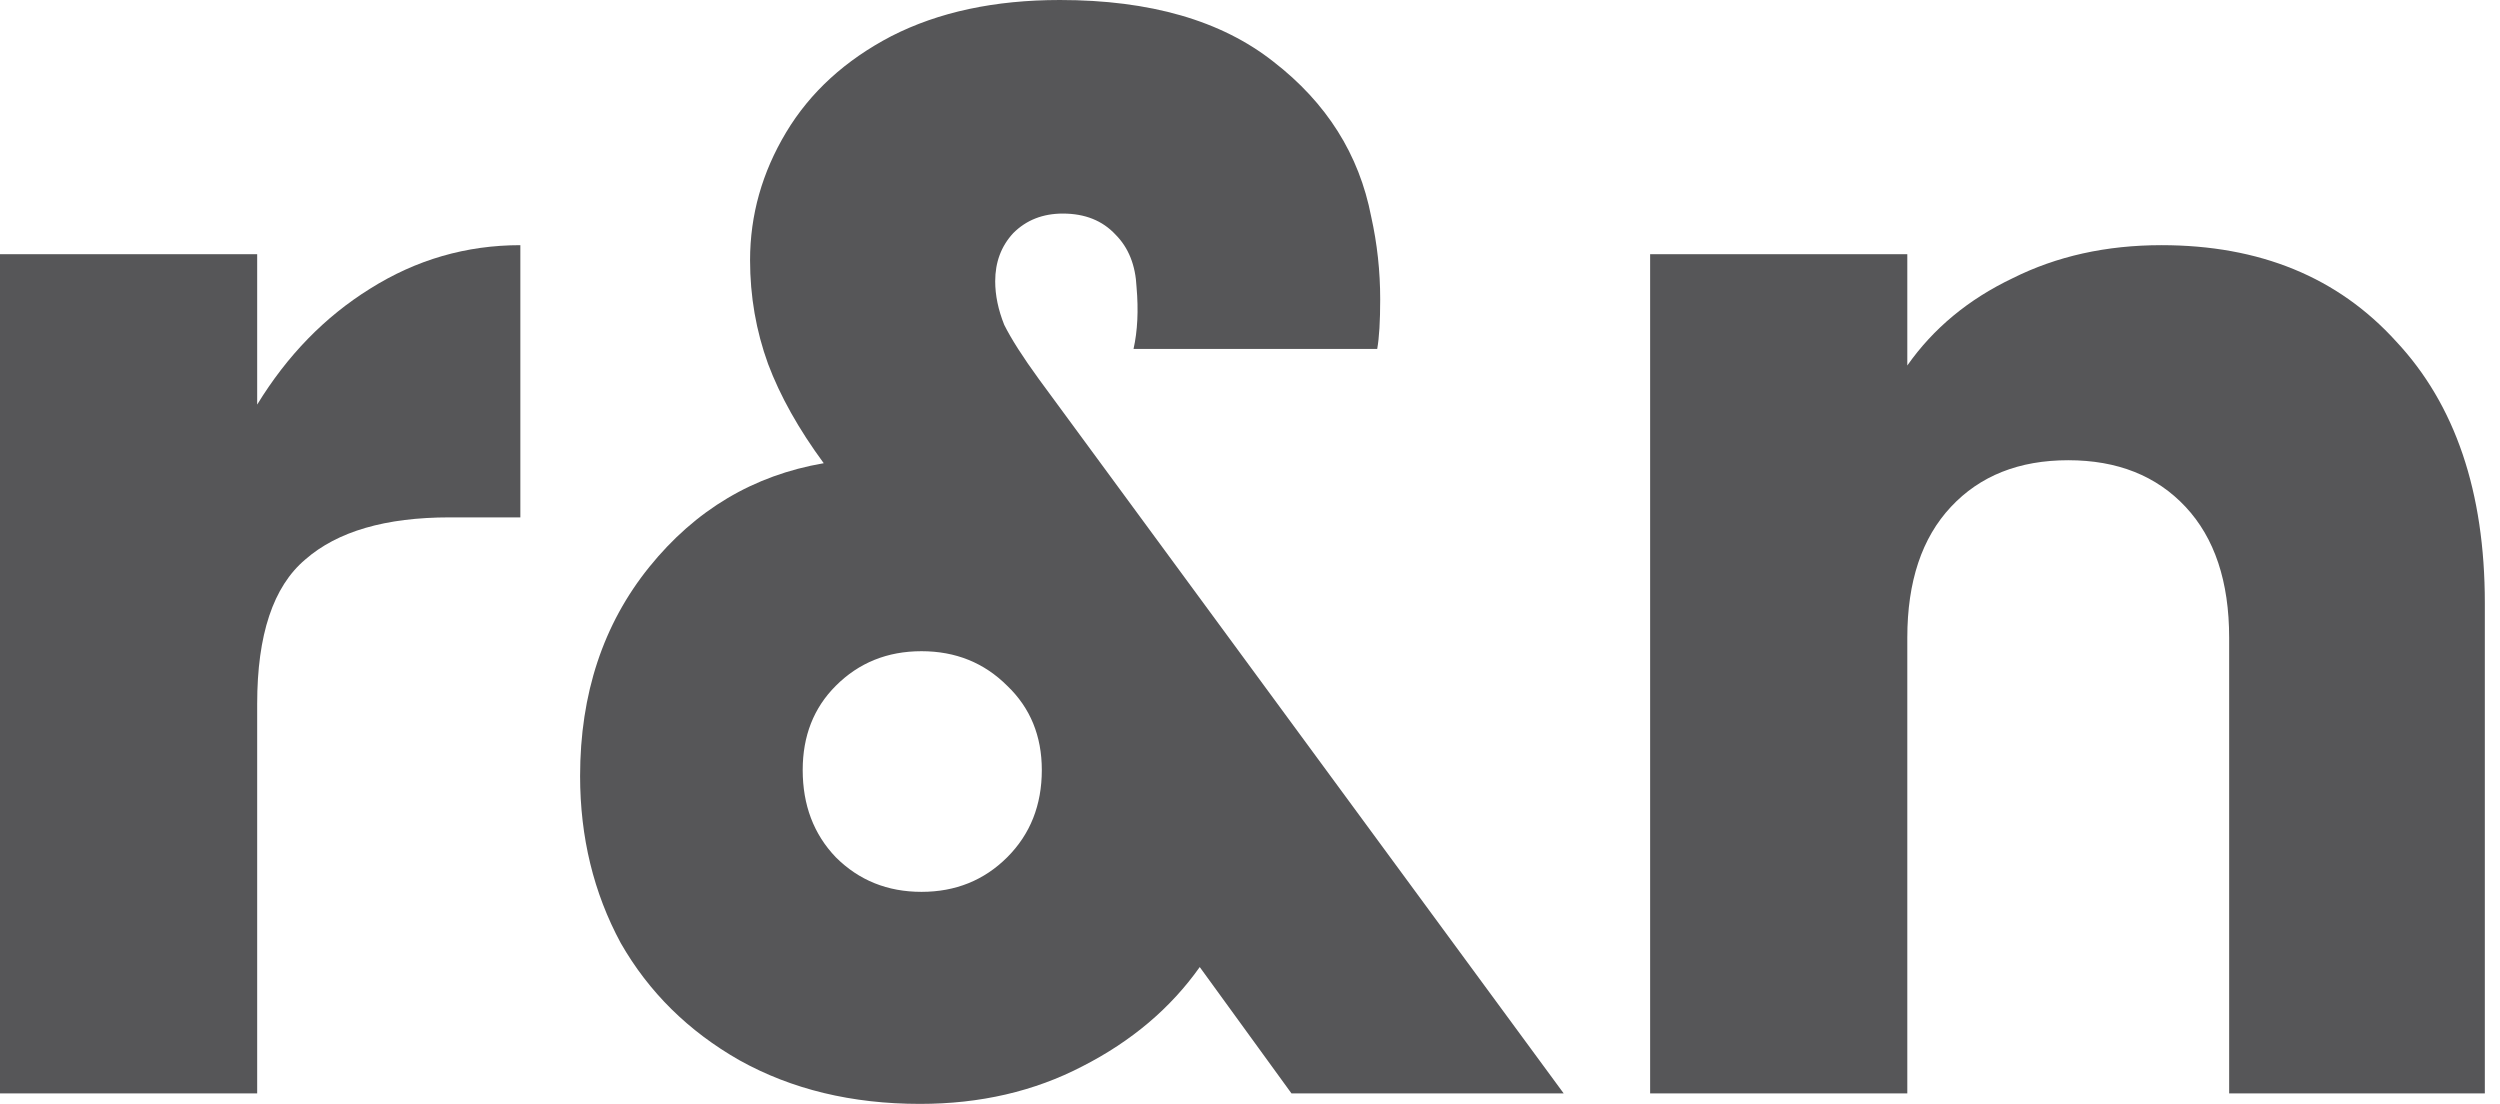
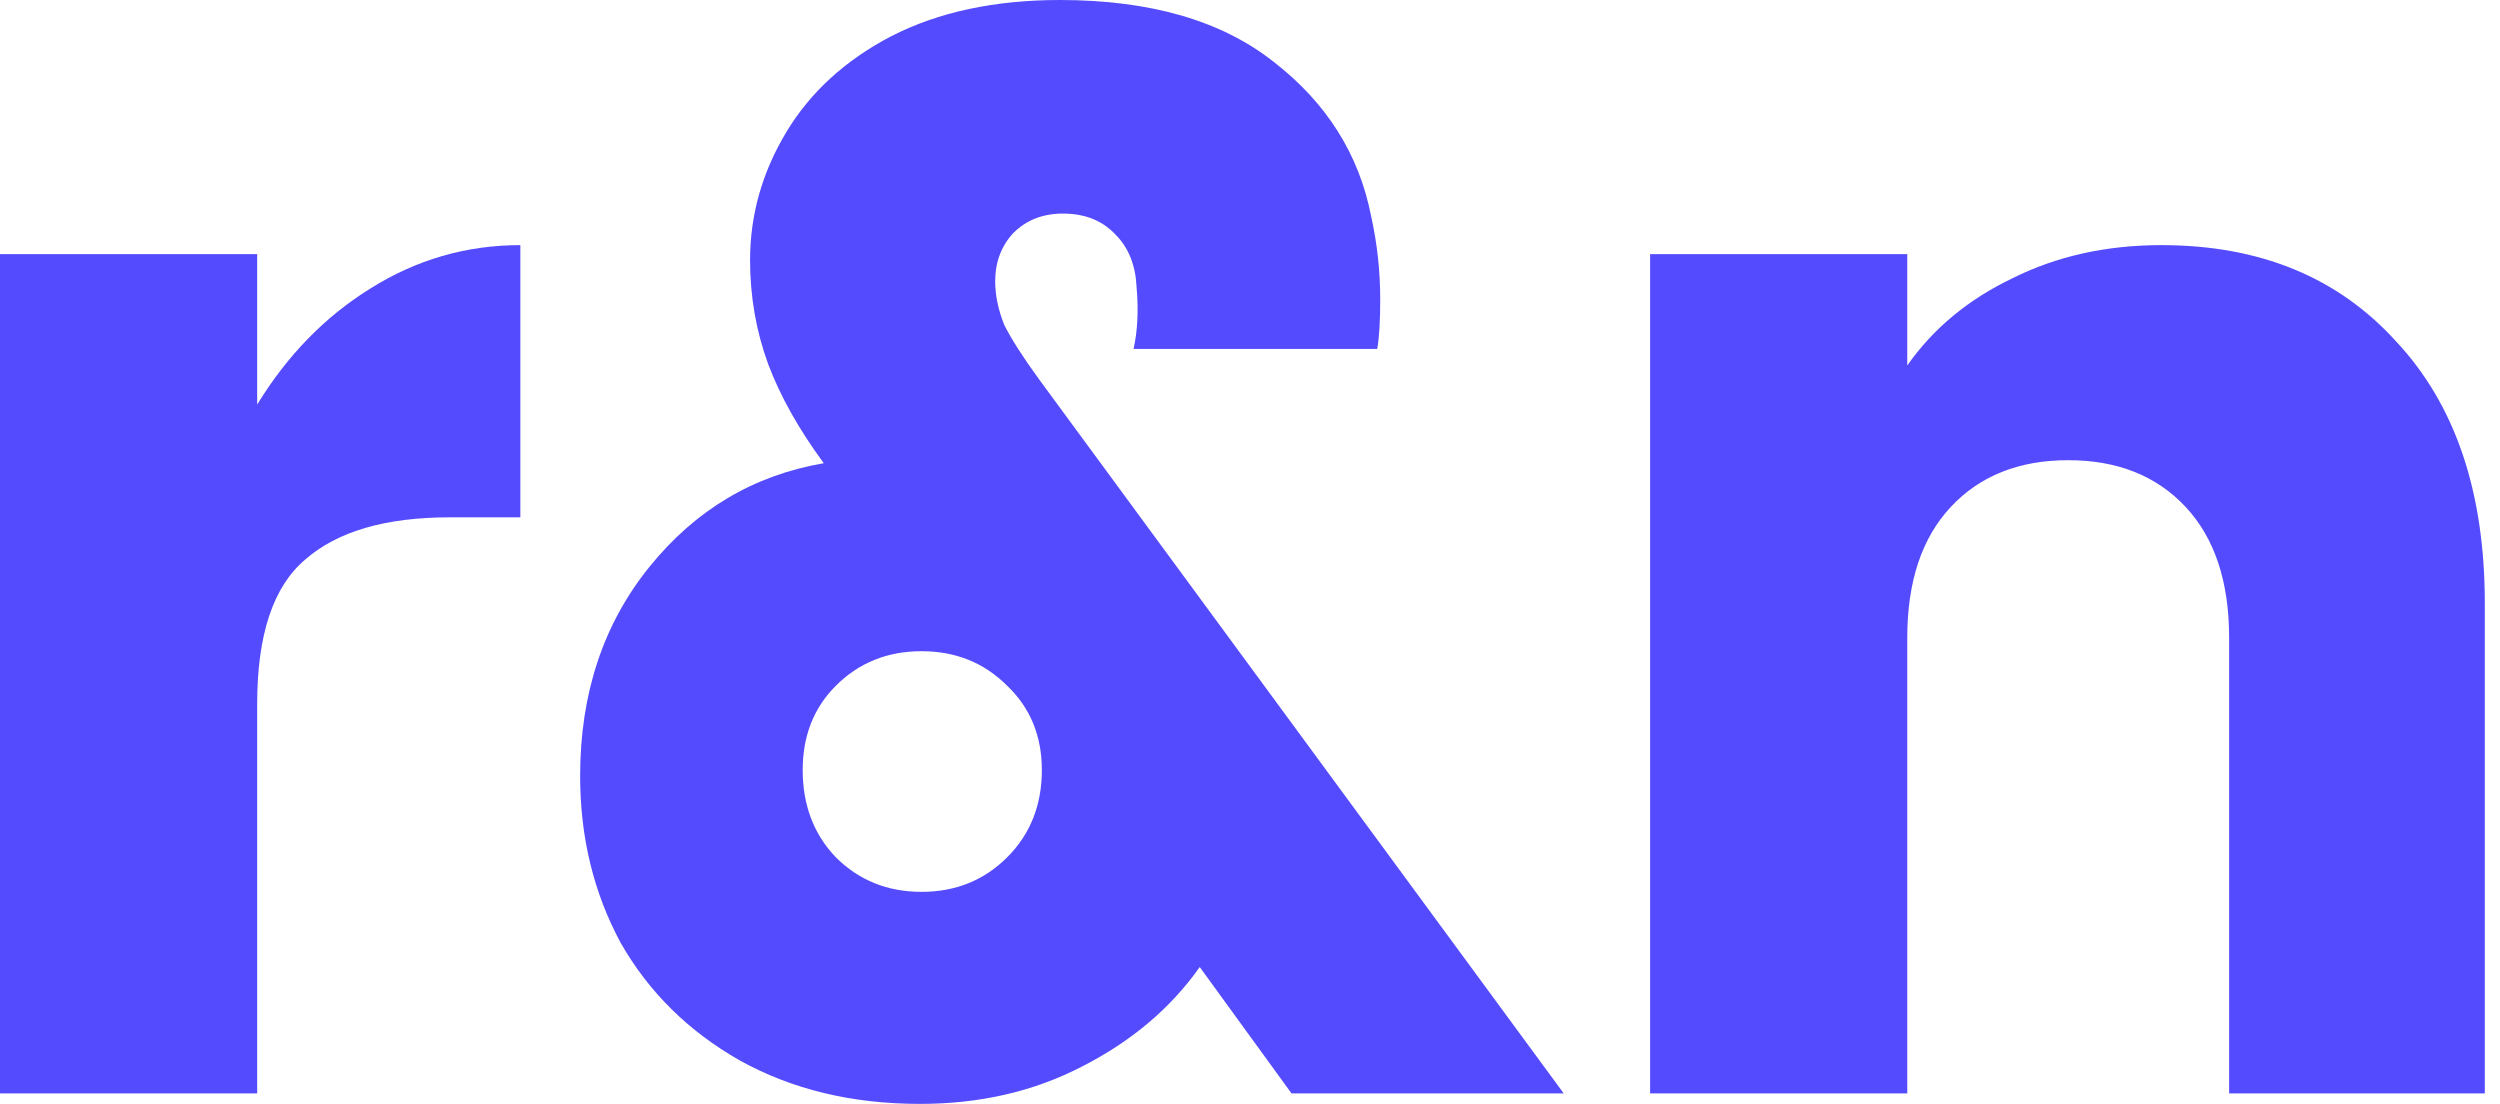
<svg xmlns="http://www.w3.org/2000/svg" width="77" height="34" viewBox="0 0 77 34" fill="none">
-   <path d="M66.573 7.551C69.6 7.551 72.009 8.539 73.8 10.515C75.622 12.461 76.533 15.148 76.533 18.575V33.676H68.658V19.641C68.658 17.911 68.21 16.568 67.315 15.611C66.419 14.653 65.215 14.175 63.702 14.175C62.188 14.175 60.984 14.653 60.089 15.611C59.193 16.568 58.745 17.911 58.745 19.641V33.676H50.824V7.829H58.745V11.257C59.548 10.114 60.629 9.218 61.988 8.57C63.346 7.89 64.875 7.551 66.573 7.551Z" fill="#565658" />
-   <path d="M39.777 33.676L36.952 29.785C36.056 31.051 34.852 32.07 33.339 32.842C31.856 33.614 30.189 34 28.336 34C26.236 34 24.383 33.552 22.777 32.657C21.202 31.761 19.983 30.557 19.118 29.044C18.284 27.5 17.867 25.786 17.867 23.902C17.867 21.37 18.578 19.223 19.998 17.463C21.419 15.703 23.21 14.638 25.371 14.267C24.599 13.217 24.028 12.198 23.657 11.21C23.287 10.191 23.102 9.125 23.102 8.014C23.102 6.624 23.472 5.312 24.213 4.076C24.954 2.841 26.035 1.853 27.456 1.112C28.907 0.371 30.637 0 32.644 0C35.423 0 37.616 0.633 39.221 1.899C40.858 3.165 41.862 4.756 42.232 6.67C42.418 7.504 42.51 8.353 42.51 9.218C42.51 9.897 42.479 10.407 42.418 10.747H34.913C35.037 10.191 35.068 9.558 35.006 8.847C34.975 8.168 34.759 7.628 34.358 7.226C33.956 6.794 33.416 6.578 32.736 6.578C32.119 6.578 31.609 6.778 31.208 7.18C30.837 7.581 30.652 8.075 30.652 8.662C30.652 9.094 30.745 9.542 30.93 10.005C31.146 10.438 31.501 10.994 31.995 11.673L48.161 33.676H39.777ZM28.382 27.469C29.432 27.469 30.312 27.113 31.023 26.403C31.733 25.693 32.088 24.797 32.088 23.717C32.088 22.667 31.733 21.802 31.023 21.123C30.312 20.412 29.432 20.057 28.382 20.057C27.332 20.057 26.452 20.412 25.742 21.123C25.062 21.802 24.723 22.667 24.723 23.717C24.723 24.797 25.062 25.693 25.742 26.403C26.452 27.113 27.332 27.469 28.382 27.469Z" fill="#565658" />
-   <path d="M7.921 12.461C8.847 10.948 10.005 9.759 11.395 8.894C12.816 7.999 14.36 7.551 16.027 7.551V15.935H13.85C11.874 15.935 10.392 16.367 9.403 17.232C8.415 18.066 7.921 19.548 7.921 21.679V33.676H0V7.829H7.921V12.461Z" fill="#565658" />
+   <path d="M66.573 7.55C69.599 7.55 72.008 8.538 73.799 10.515C75.621 12.46 76.532 15.147 76.532 18.575V33.676H68.657V19.64C68.657 17.911 68.209 16.567 67.314 15.61C66.418 14.653 65.214 14.174 63.701 14.174C62.188 14.174 60.983 14.653 60.088 15.61C59.192 16.567 58.744 17.911 58.744 19.64V33.676H50.823V7.828H58.744V11.256C59.547 10.113 60.628 9.218 61.987 8.569C63.346 7.89 64.874 7.55 66.573 7.55Z" fill="#554BFE" />
+   <path d="M39.778 33.676L36.952 29.785C36.057 31.051 34.852 32.07 33.339 32.842C31.857 33.614 30.189 34 28.336 34C26.236 34 24.384 33.552 22.778 32.657C21.203 31.761 19.983 30.557 19.119 29.044C18.285 27.5 17.868 25.786 17.868 23.902C17.868 21.37 18.578 19.223 19.999 17.463C21.419 15.703 23.21 14.638 25.372 14.267C24.6 13.217 24.029 12.198 23.658 11.21C23.287 10.191 23.102 9.125 23.102 8.014C23.102 6.624 23.473 5.312 24.214 4.076C24.955 2.841 26.036 1.853 27.456 1.112C28.908 0.371 30.637 0 32.644 0C35.424 0 37.616 0.633 39.222 1.899C40.859 3.165 41.862 4.756 42.233 6.67C42.418 7.504 42.511 8.353 42.511 9.218C42.511 9.897 42.48 10.407 42.418 10.747H34.914C35.038 10.191 35.069 9.558 35.007 8.847C34.976 8.168 34.76 7.628 34.358 7.226C33.957 6.794 33.416 6.578 32.737 6.578C32.119 6.578 31.61 6.778 31.208 7.18C30.838 7.581 30.652 8.075 30.652 8.662C30.652 9.094 30.745 9.542 30.93 10.005C31.147 10.438 31.502 10.994 31.996 11.673L48.162 33.676H39.778ZM28.383 27.469C29.433 27.469 30.313 27.113 31.023 26.403C31.733 25.693 32.089 24.797 32.089 23.717C32.089 22.667 31.733 21.802 31.023 21.123C30.313 20.412 29.433 20.057 28.383 20.057C27.333 20.057 26.453 20.412 25.742 21.123C25.063 21.802 24.723 22.667 24.723 23.717C24.723 24.797 25.063 25.693 25.742 26.403C26.453 27.113 27.333 27.469 28.383 27.469Z" fill="#554BFE" />
+   <path d="M7.921 12.46C8.847 10.947 10.005 9.758 11.395 8.894C12.816 7.998 14.36 7.55 16.027 7.55V15.934H13.85C11.874 15.934 10.392 16.367 9.403 17.232C8.415 18.065 7.921 19.548 7.921 21.678V33.676H0V7.828H7.921V12.46Z" fill="#554BFE" />
</svg>
